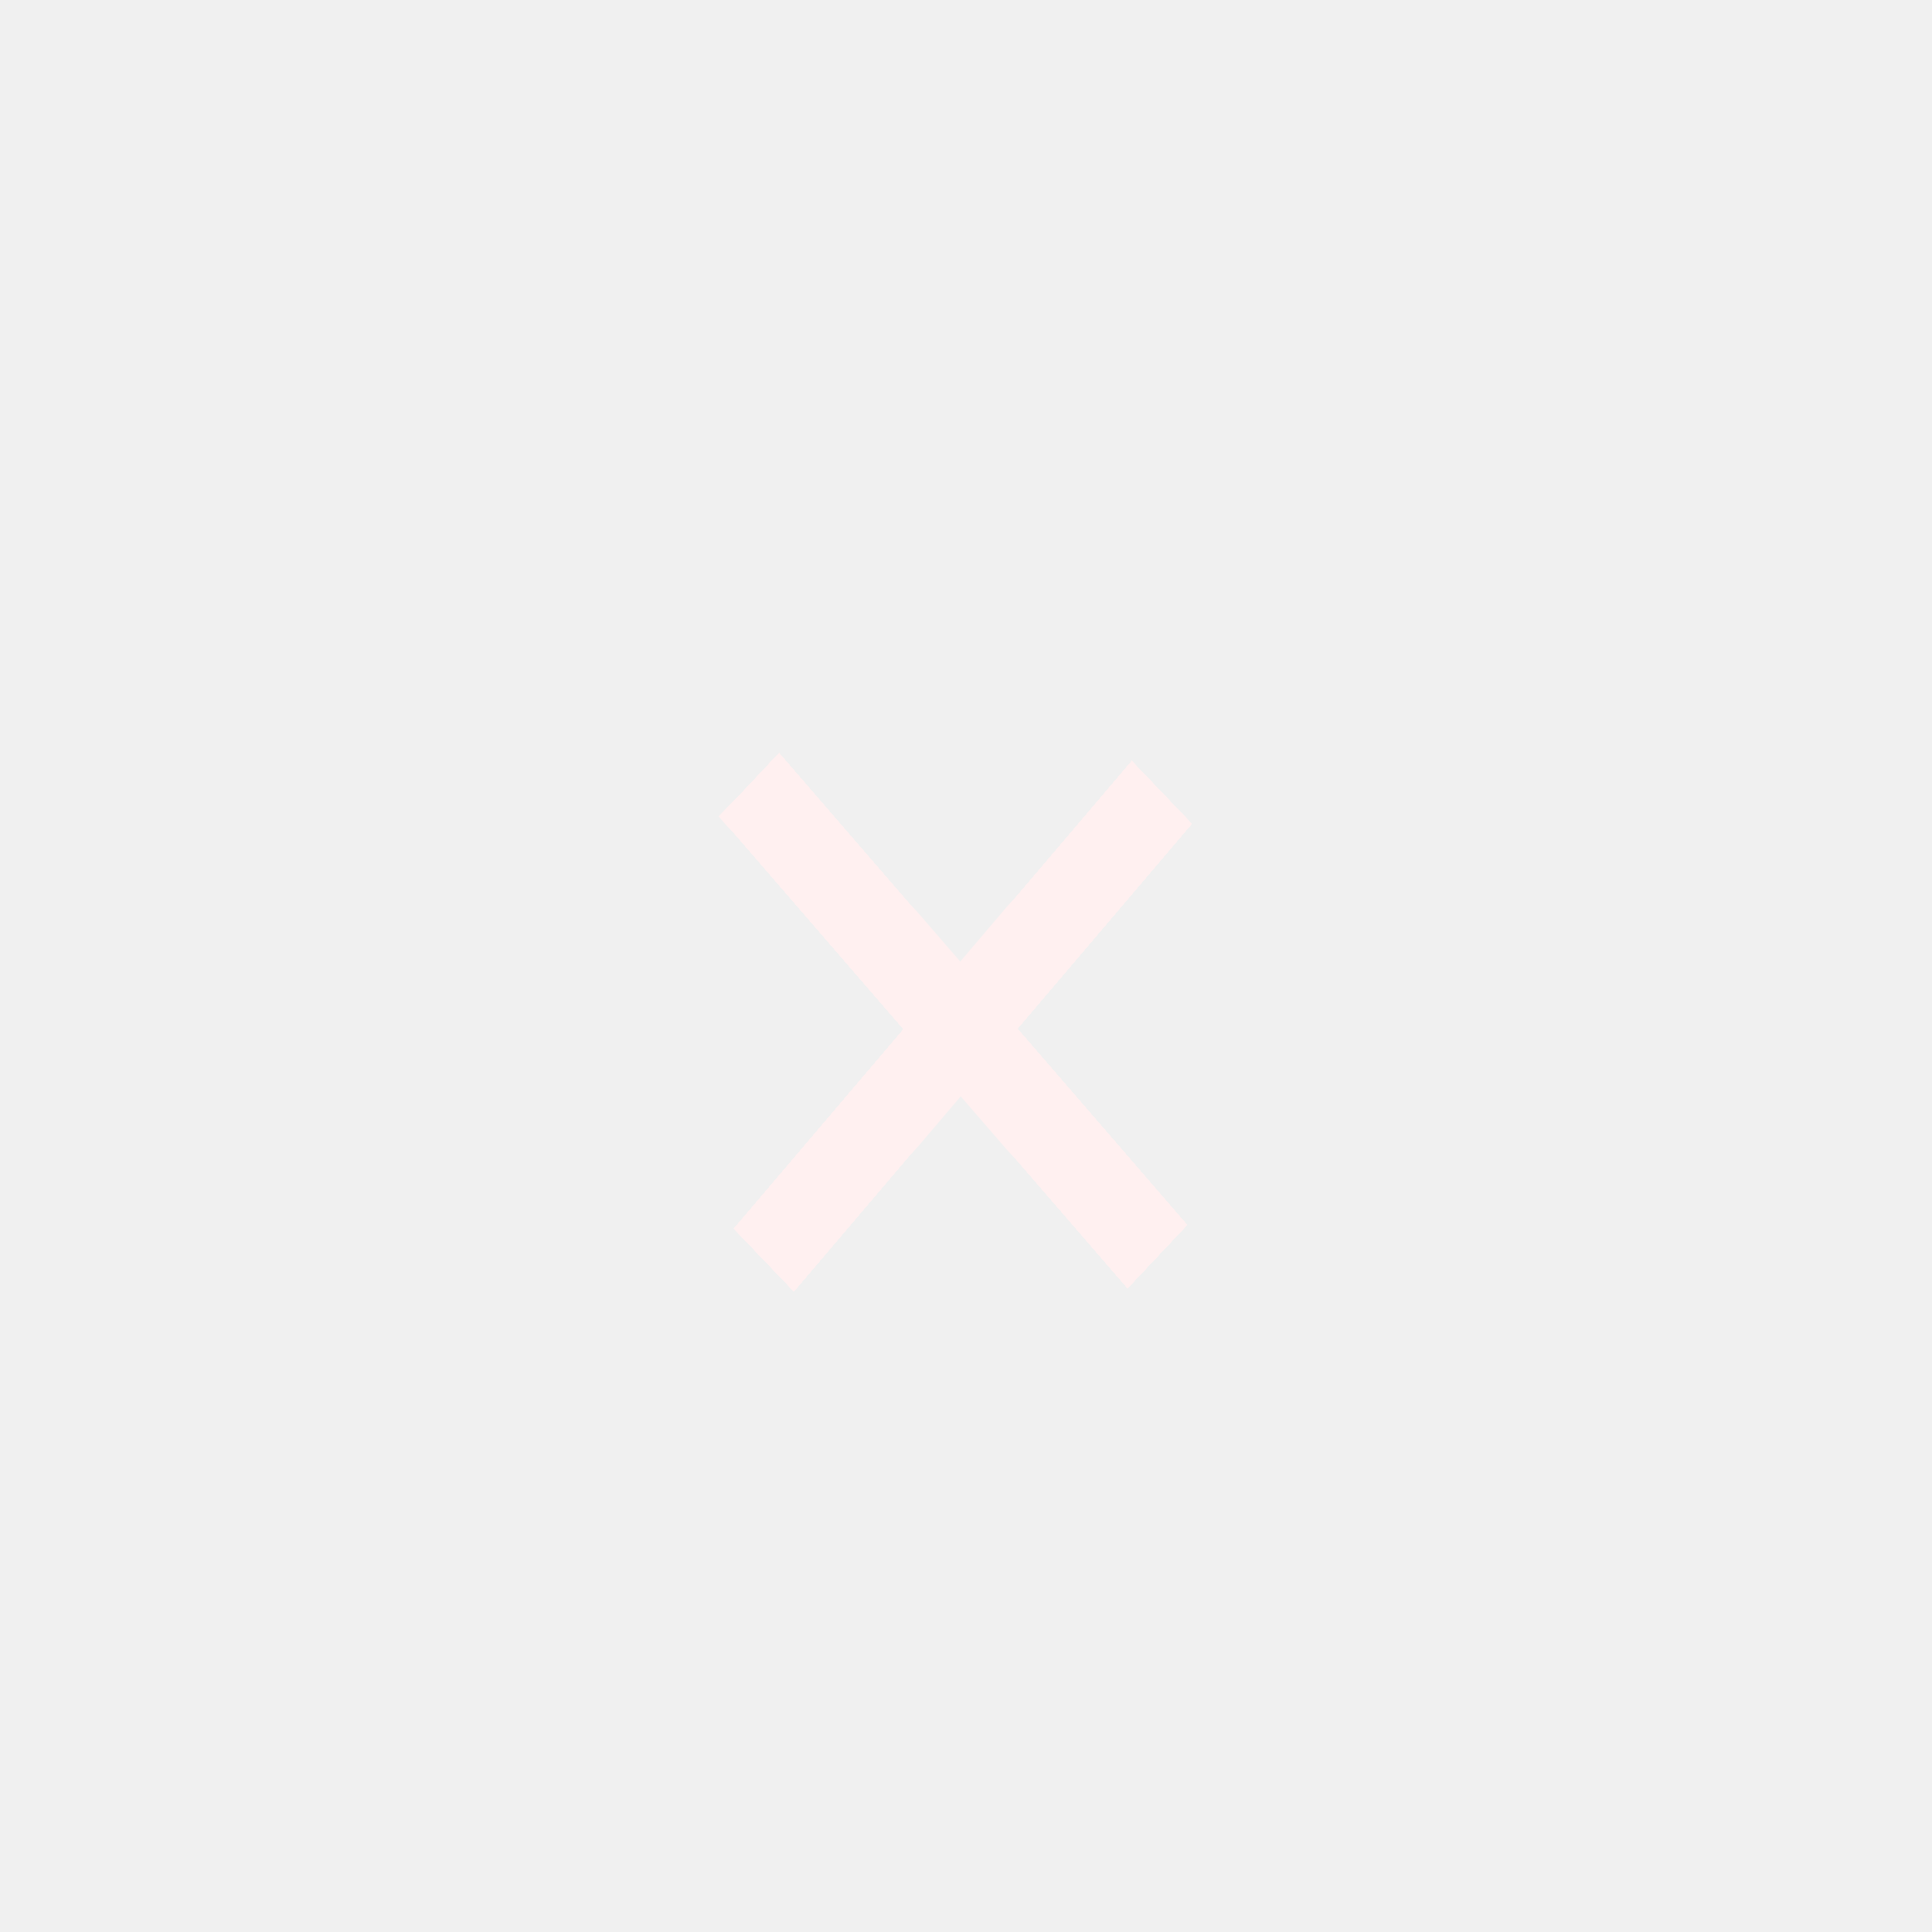
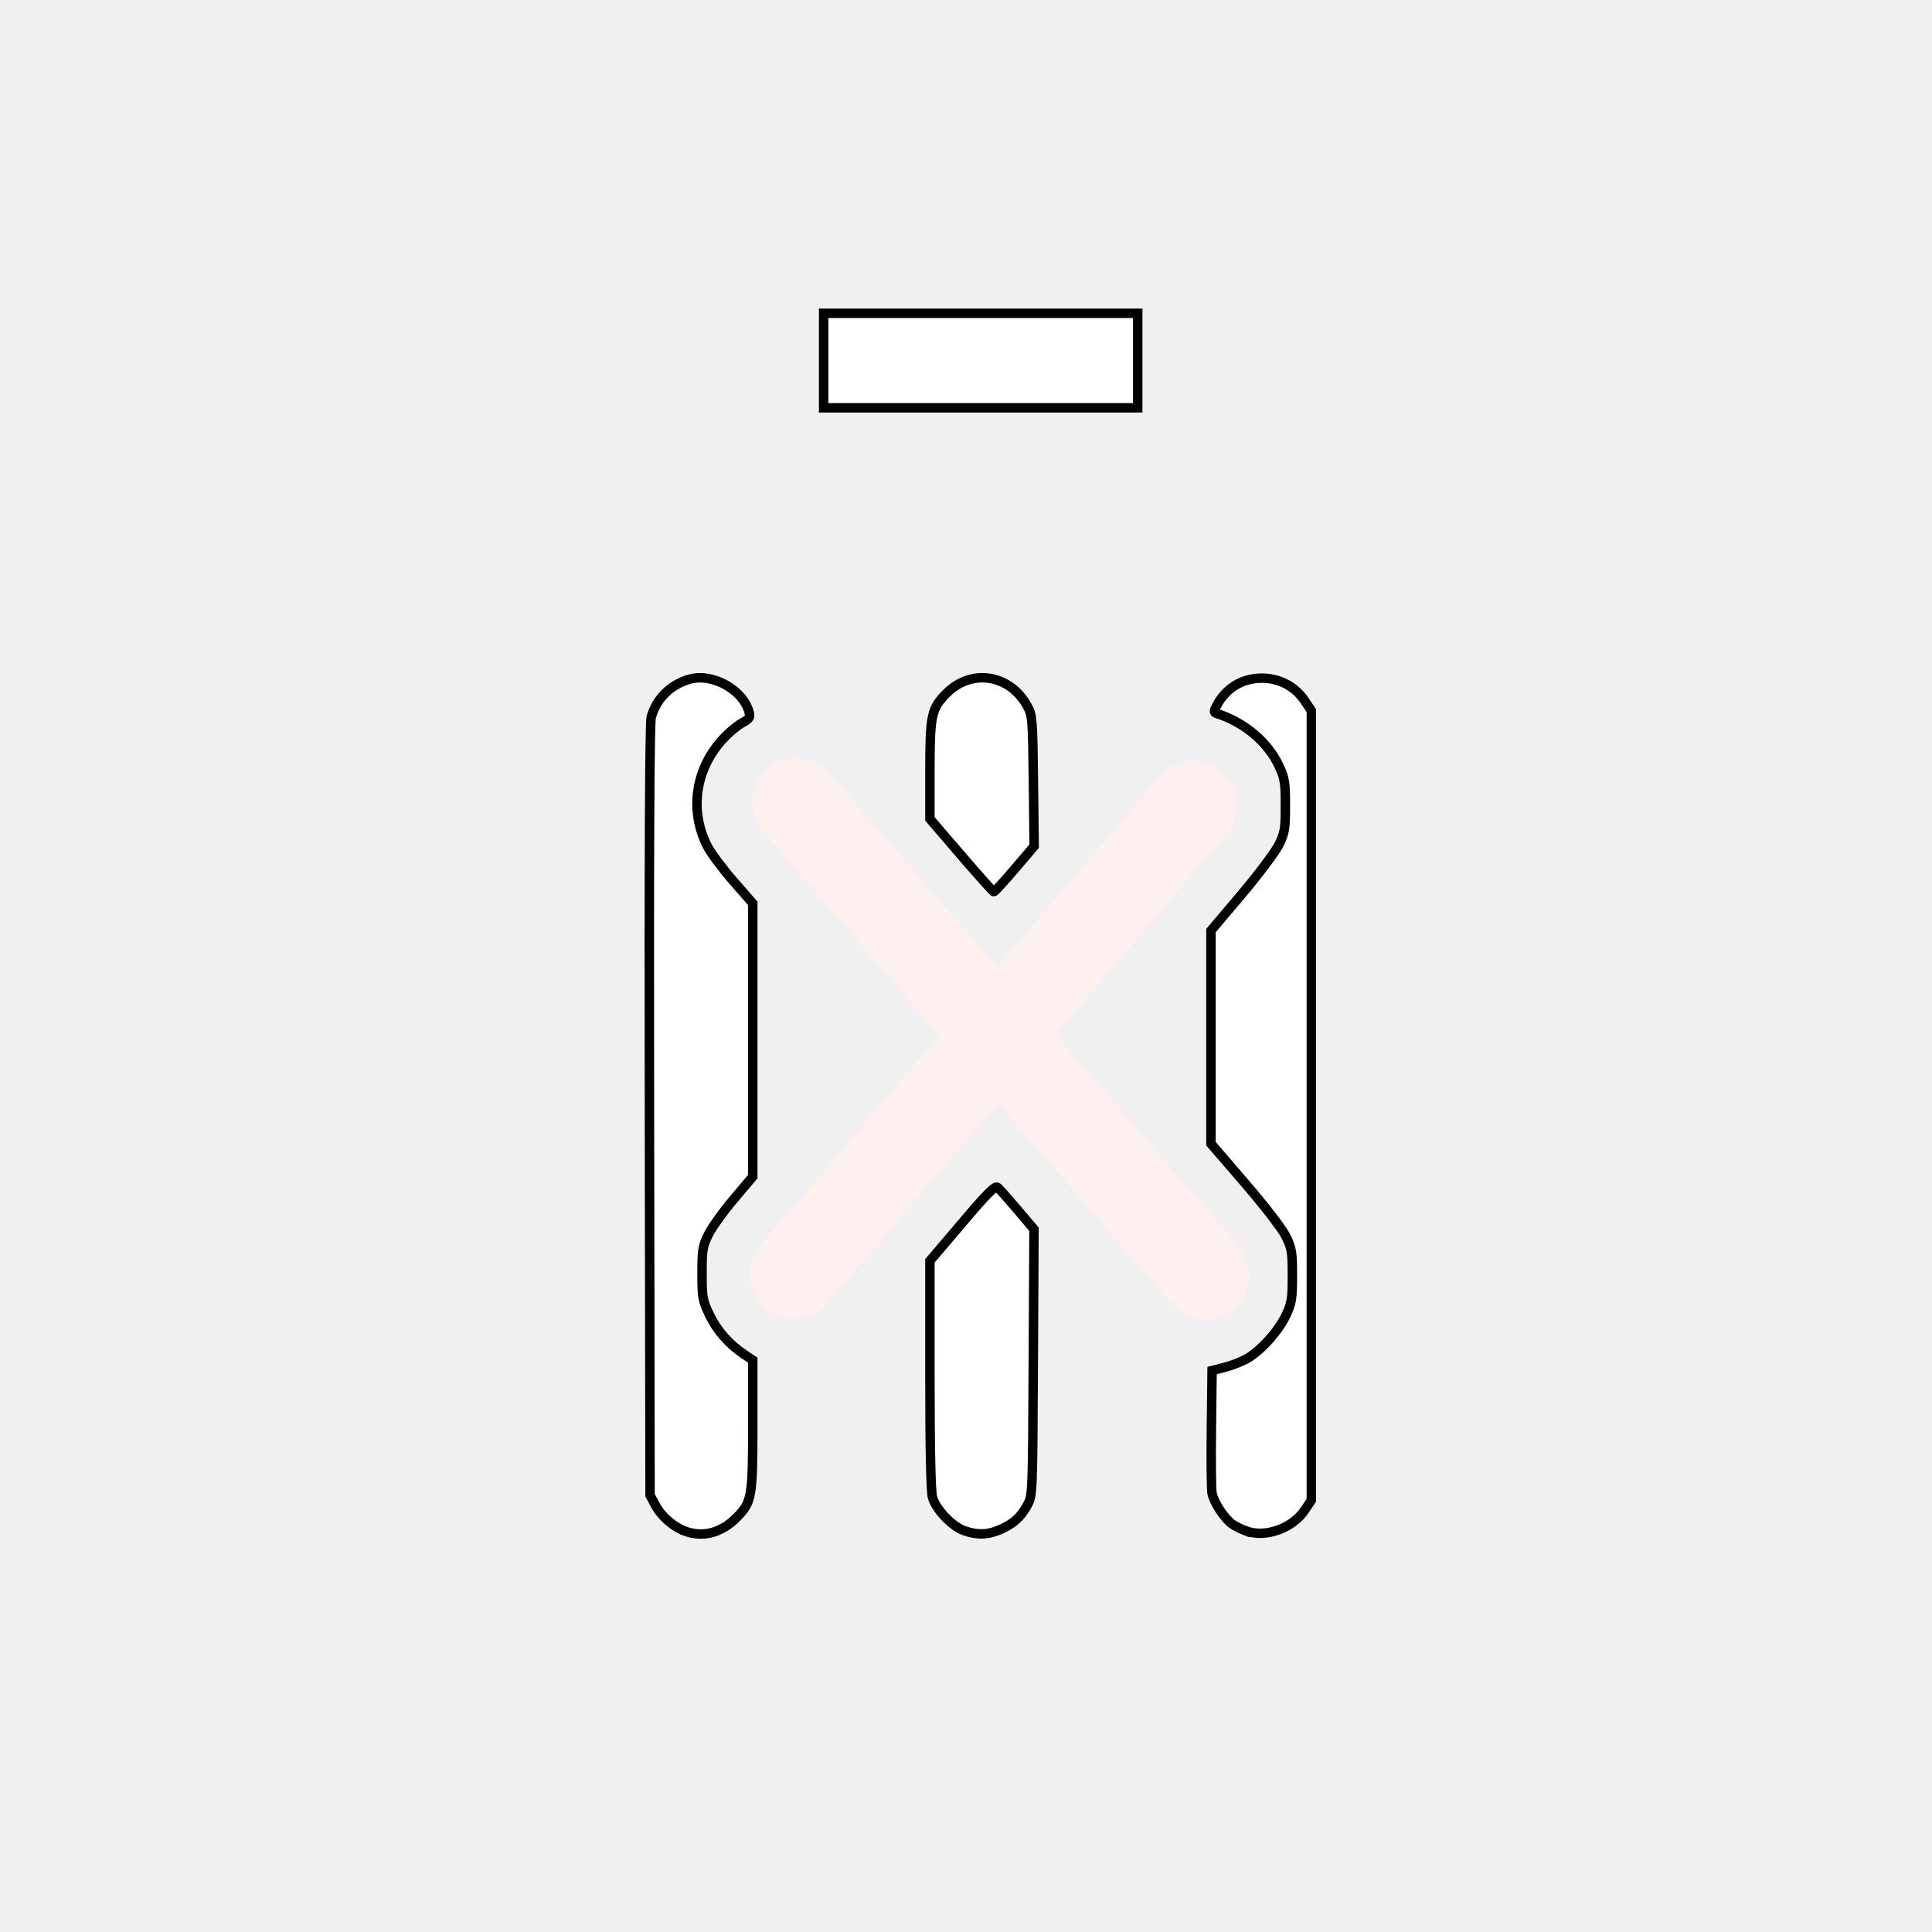
- <svg xmlns="http://www.w3.org/2000/svg" xml:space="preserve" style="enable-background:new 0 0 41.336 41.336;" viewBox="0 0 41.336 41.336" height="41.336px" width="41.336px" y="0px" x="0px" id="Capa_1" version="1.1">
+ <svg xmlns="http://www.w3.org/2000/svg" version="1.1" id="Capa_1" x="0px" y="0px" width="41.336px" height="41.336px" viewBox="0 0 41.336 41.336" style="enable-background:new 0 0 41.336 41.336;" xml:space="preserve">
  <defs id="defs39">
-     <filter height="1.011" y="-0.005" width="1.013" x="-0.006" id="filter884" style="color-interpolation-filters:sRGB">
-       <feGaussianBlur id="feGaussianBlur886" stdDeviation="0.094" />
-     </filter>
-   </defs>
+ 	
+ </defs>
  <g id="g6">
</g>
  <g id="g8">
</g>
  <g id="g10">
</g>
  <g id="g12">
</g>
  <g id="g14">
</g>
  <g id="g16">
</g>
  <g id="g18">
</g>
  <g id="g20">
</g>
  <g id="g22">
</g>
  <g id="g24">
</g>
  <g id="g26">
</g>
  <g id="g28">
</g>
  <g id="g30">
</g>
  <g id="g32">
</g>
  <g id="g34">
</g>
-   <g style="opacity:1;mix-blend-mode:lighten;stroke-width:2;stroke-miterlimit:4;stroke-dasharray:none" transform="matrix(1.194969,0,0,1.298499,-5.402333,-8.099838)" id="g967">
-     <g transform="matrix(0.750051,0,0,0.7652733,5.904333,4.981299)" id="g2946">
-       <g id="g4" style="fill:#000000;fill-opacity:1;filter:url(#filter884)" transform="matrix(0.8368416,0,0,0.7701201,3.838443,6.156683)">
-         <path d="M 36.335,5.668 H 28.168 V 1.5 c 0,-0.828 -0.672,-1.5 -1.5,-1.5 h -12 c -0.828,0 -1.5,0.672 -1.5,1.5 V 5.668 H 5.001 c -1.104,0 -2,0.896 -2,2 0,1.104 0.896,2 2,2 h 2.001 v 29.168 c 0,1.381 1.119,2.5 2.5,2.5 h 22.332 c 1.381,0 2.5,-1.119 2.5,-2.5 V 9.668 h 2.001 c 1.104,0 2,-0.896 2,-2 0,-1.104 -0.897,-2 -2,-2 z M 14.168,35.67 c 0,0.828 -0.672,1.5 -1.5,1.5 -0.828,0 -1.5,-0.672 -1.5,-1.5 v -21 c 0,-0.828 0.672,-1.5 1.5,-1.5 0.828,0 1.5,0.672 1.5,1.5 z m 8,0 c 0,0.828 -0.672,1.5 -1.5,1.5 -0.828,0 -1.5,-0.672 -1.5,-1.5 v -21 c 0,-0.828 0.672,-1.5 1.5,-1.5 0.828,0 1.5,0.672 1.5,1.5 z m 3,-30.002 h -9 V 3 h 9 z m 5,30.002 c 0,0.828 -0.672,1.5 -1.5,1.5 -0.828,0 -1.5,-0.672 -1.5,-1.5 v -21 c 0,-0.828 0.672,-1.5 1.5,-1.5 0.828,0 1.5,0.672 1.5,1.5 z" id="path2" style="fill:#000000;fill-opacity:1" />
+   <g id="g3836" transform="translate(-55.51976,-12.30058)">
+     <g transform="translate(36.06687,9.171551)" id="g883">
+       <g transform="translate(-0.9299052,-0.7686759)" id="g1110">
+         <g id="g1092">
+           <g id="g1080">
+             <g id="g934" transform="translate(0.4452554,-0.07855126)">
+               <path d="M 52.687,12.708 H 46.562 V 9.518 c 0,-0.634 -0.504,-1.148 -1.125,-1.148 h -9.001 c -0.621,0 -1.125,0.514 -1.125,1.148 V 12.708 h -6.126 c -0.828,0 -1.5,0.686 -1.5,1.531 0,0.845 0.672,1.531 1.5,1.531 h 1.501 v 22.321 c 0,1.057 0.839,1.913 1.875,1.913 h 16.75 c 1.036,0 1.875,-0.856 1.875,-1.913 V 15.769 h 1.501 c 0.828,0 1.5,-0.686 1.5,-1.531 0,-0.845 -0.673,-1.531 -1.5,-1.531 z m -16.626,22.96 c 0,0.634 -0.504,1.148 -1.125,1.148 -0.621,0 -1.125,-0.514 -1.125,-1.148 V 19.597 c 0,-0.634 0.504,-1.148 1.125,-1.148 0.621,0 1.125,0.514 1.125,1.148 z m 6,0 c 0,0.634 -0.504,1.148 -1.125,1.148 -0.621,0 -1.125,-0.514 -1.125,-1.148 V 19.597 c 0,-0.634 0.504,-1.148 1.125,-1.148 0.621,0 1.125,0.514 1.125,1.148 z M 44.312,12.708 h -6.75 v -2.042 h 6.75 z m 3.75,22.96 c 0,0.634 -0.504,1.148 -1.125,1.148 -0.621,0 -1.125,-0.514 -1.125,-1.148 V 19.597 c 0,-0.634 0.504,-1.148 1.125,-1.148 0.621,0 1.125,0.514 1.125,1.148 z" id="path2" style="mix-blend-mode:lighten;fill:#000000;fill-opacity:0.65;stroke-width:1.515;stroke-miterlimit:4;stroke-dasharray:none" />
+               <g transform="translate(-44.78152,0.6477519)" id="g924">
+                 <g transform="translate(31.85431,17.98232)" id="g3840" style="fill:#000000;fill-opacity:1;stroke:#000000;stroke-width:4;stroke-miterlimit:4;stroke-dasharray:none;stroke-opacity:1">
+                   <path style="mix-blend-mode:lighten;fill:#000000;fill-opacity:1;fill-rule:evenodd;stroke:#000000;stroke-width:4;stroke-linecap:round;stroke-linejoin:miter;stroke-miterlimit:4;stroke-dasharray:none;stroke-opacity:1" d="M 49.794,2.537 58.543,12.655" id="path3611" />
+                   <path style="mix-blend-mode:lighten;fill:#000000;fill-opacity:1;fill-rule:evenodd;stroke:#000000;stroke-width:4;stroke-linecap:round;stroke-linejoin:miter;stroke-miterlimit:4;stroke-dasharray:none;stroke-opacity:1" d="M 49.857,12.607 58.389,2.579" id="path3613" />
+                 </g>
+                 <g id="g916" transform="translate(13.06004,-3.563229)">
+                   <path style="mix-blend-mode:lighten;fill:none;fill-rule:evenodd;stroke:#ff0005;stroke-width:1.887;stroke-linecap:round;stroke-linejoin:miter;stroke-miterlimit:4;stroke-dasharray:none;stroke-opacity:1" d="m 68.694,24.056 8.749,10.118" id="path932" />
+                   <path style="mix-blend-mode:lighten;fill:#ffffff;fill-rule:evenodd;stroke:#ff0005;stroke-width:1.887;stroke-linecap:round;stroke-linejoin:miter;stroke-miterlimit:4;stroke-dasharray:none;stroke-opacity:1" d="m 68.651,34.152 8.532,-10.028" id="path934" />
+                 </g>
+               </g>
+             </g>
+           </g>
+         </g>
+         <path style="fill:#ffffff;fill-opacity:1;stroke:#000000;stroke-width:0.202;stroke-miterlimit:4;stroke-dasharray:none;stroke-opacity:1" d="m 15.583,33.526 c -0.246,-0.089 -0.504,-0.315 -0.631,-0.554 l -0.114,-0.212 -0.013,-8.228 c -0.009,-5.421 0.004,-8.293 0.038,-8.417 0.108,-0.4 0.418,-0.705 0.829,-0.817 0.492,-0.133 1.147,0.237 1.267,0.716 0.026,0.103 0.002,0.139 -0.149,0.22 -0.099,0.053 -0.28,0.204 -0.402,0.334 -0.602,0.644 -0.736,1.546 -0.342,2.309 0.075,0.145 0.324,0.479 0.553,0.742 l 0.417,0.478 v 2.923 2.923 l -0.405,0.479 c -0.223,0.263 -0.467,0.604 -0.543,0.756 -0.125,0.252 -0.138,0.33 -0.138,0.834 -1.36e-4,0.518 0.011,0.578 0.157,0.884 0.164,0.341 0.415,0.629 0.74,0.847 l 0.189,0.127 v 1.364 c 0,1.574 -0.018,1.674 -0.352,2.009 -0.325,0.325 -0.714,0.425 -1.101,0.285 z" id="path1051" transform="translate(19.45288,3.129024)" />
+         <path style="fill:#ffffff;fill-opacity:1;stroke:#000000;stroke-width:0.202;stroke-miterlimit:4;stroke-dasharray:none;stroke-opacity:1" d="m 21.558,33.518 c -0.258,-0.091 -0.607,-0.458 -0.677,-0.712 -0.036,-0.129 -0.055,-1.039 -0.055,-2.629 l -2.82e-4,-2.432 0.691,-0.813 c 0.539,-0.635 0.705,-0.801 0.757,-0.758 0.037,0.03 0.227,0.244 0.423,0.475 l 0.356,0.42 -0.015,2.846 c -0.014,2.803 -0.016,2.849 -0.123,3.048 -0.14,0.26 -0.29,0.398 -0.573,0.526 -0.265,0.12 -0.501,0.129 -0.783,0.029 z" id="path1053" transform="translate(19.45288,3.129024)" />
+         <path style="fill:#ffffff;fill-opacity:1;stroke:#000000;stroke-width:0.202;stroke-miterlimit:4;stroke-dasharray:none;stroke-opacity:1" d="m 27.592,33.527 c -0.099,-0.037 -0.235,-0.105 -0.301,-0.152 -0.165,-0.116 -0.394,-0.468 -0.429,-0.66 -0.016,-0.087 -0.022,-0.713 -0.014,-1.391 l 0.015,-1.232 0.277,-0.071 c 0.152,-0.039 0.369,-0.125 0.482,-0.191 0.295,-0.173 0.667,-0.591 0.824,-0.926 0.121,-0.259 0.135,-0.347 0.135,-0.845 -1.36e-4,-0.503 -0.013,-0.582 -0.138,-0.837 -0.079,-0.161 -0.451,-0.644 -0.871,-1.132 l -0.733,-0.851 v -2.28 -2.28 l 0.657,-0.777 c 0.361,-0.428 0.719,-0.905 0.796,-1.06 0.126,-0.256 0.139,-0.334 0.139,-0.838 0,-0.497 -0.014,-0.586 -0.135,-0.845 -0.24,-0.512 -0.731,-0.928 -1.319,-1.12 -0.082,-0.027 -0.083,-0.042 -0.017,-0.17 0.194,-0.376 0.542,-0.589 0.966,-0.591 0.376,-0.002 0.717,0.179 0.923,0.489 l 0.138,0.208 v 8.445 8.445 l -0.138,0.208 c -0.262,0.395 -0.844,0.604 -1.256,0.451 z" id="path1055" transform="translate(19.45288,3.129024)" />
+         <path style="fill:#ffffff;fill-opacity:1;stroke:#000000;stroke-width:0.202;stroke-miterlimit:4;stroke-dasharray:none;stroke-opacity:1" d="m 21.495,19.069 -0.669,-0.779 v -1.02 c 0,-1.201 0.03,-1.342 0.355,-1.668 0.537,-0.54 1.364,-0.405 1.734,0.283 0.103,0.19 0.11,0.282 0.125,1.595 l 0.016,1.393 -0.417,0.489 c -0.229,0.269 -0.43,0.488 -0.446,0.487 -0.016,-8.01e-4 -0.33,-0.352 -0.698,-0.781 z" id="path1063" transform="translate(19.45288,3.129024)" />
+         <path style="fill:#ffffff;fill-opacity:1;stroke:#000000;stroke-width:0.202;stroke-miterlimit:4;stroke-dasharray:none;stroke-opacity:1" d="M 18.552,8.482 V 7.472 h 3.36 3.36 v 1.011 1.011 h -3.36 -3.36 z" id="path1065" transform="translate(19.45288,3.129024)" />
      </g>
-       <path id="path932" d="M 16.032,18.527 25.793,28.709" style="fill:none;fill-rule:evenodd;stroke:#ff0000;stroke-width:2;stroke-linecap:butt;stroke-linejoin:miter;stroke-miterlimit:4;stroke-dasharray:none;stroke-opacity:1" />
-       <path id="path934" d="M 16.379,28.783 25.899,18.692" style="fill:none;fill-rule:evenodd;stroke:#ff0000;stroke-width:2;stroke-linecap:butt;stroke-linejoin:miter;stroke-miterlimit:4;stroke-dasharray:none;stroke-opacity:1" />
    </g>
  </g>
</svg>
